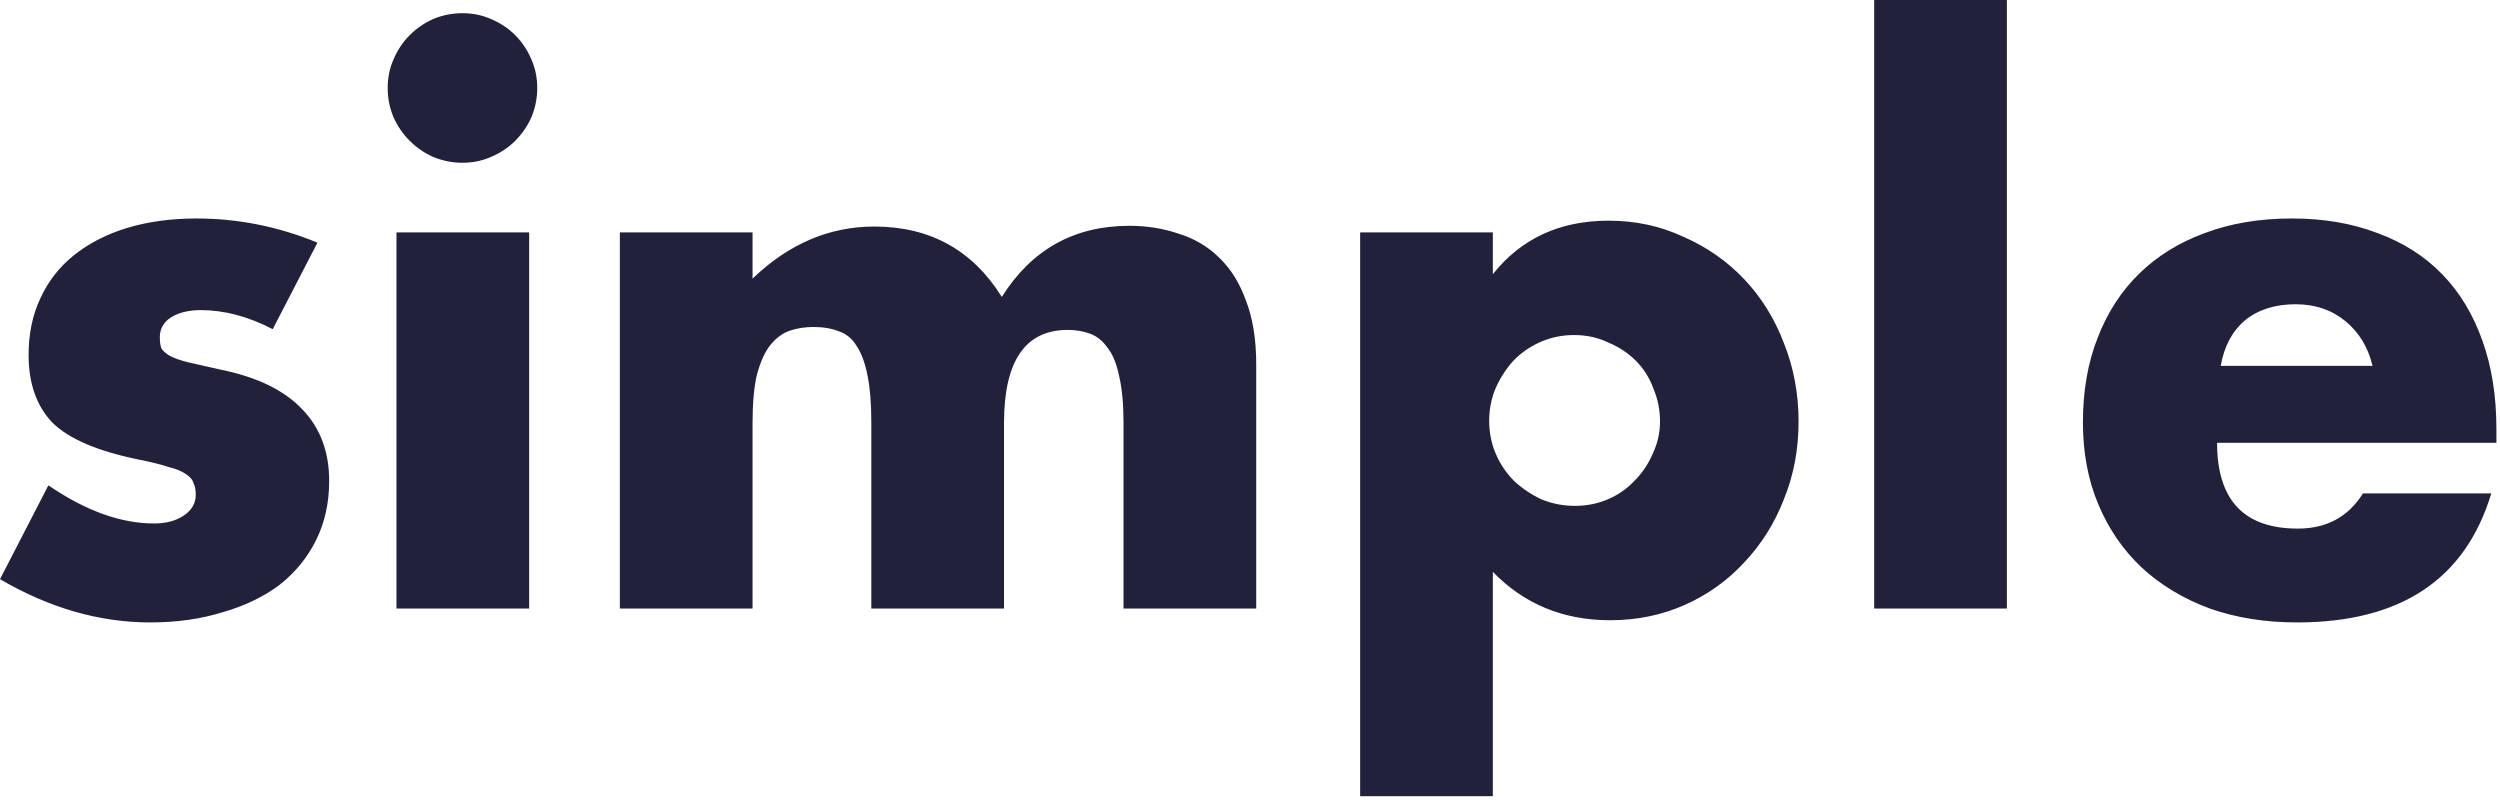
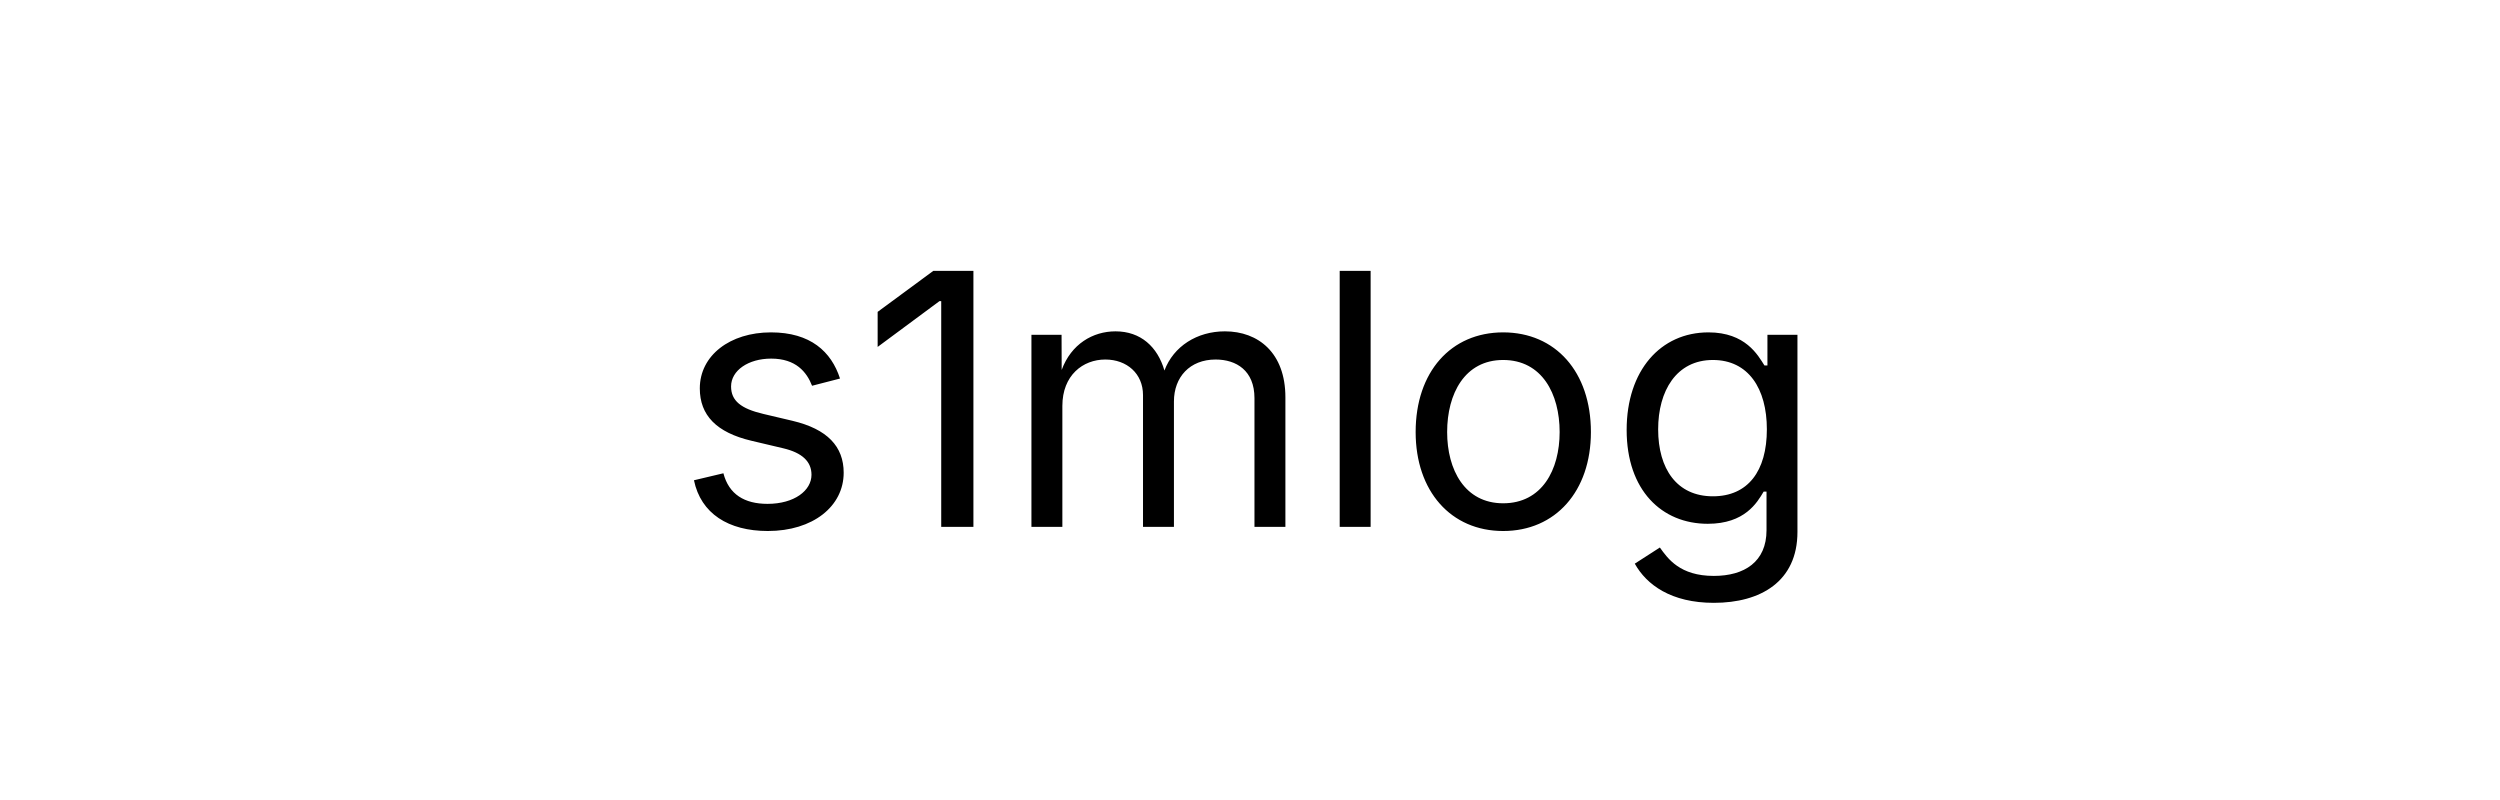
- <svg xmlns="http://www.w3.org/2000/svg" width="341" height="109" viewBox="0 0 341 109" fill="none">
-   <path d="M37.2 44.9C33.867 43.167 30.6 42.3 27.4 42.3C25.733 42.3 24.367 42.633 23.3 43.3C22.3 43.967 21.8 44.867 21.8 46C21.8 46.6 21.867 47.1 22 47.5C22.2 47.833 22.567 48.167 23.1 48.5C23.7 48.833 24.533 49.133 25.6 49.4C26.733 49.667 28.2 50 30 50.4C35 51.4 38.733 53.2 41.2 55.8C43.667 58.333 44.9 61.6 44.9 65.6C44.9 68.6 44.3 71.3 43.1 73.7C41.9 76.1 40.233 78.133 38.1 79.8C35.967 81.4 33.4 82.633 30.4 83.5C27.4 84.433 24.1 84.9 20.5 84.9C13.567 84.9 6.733 82.933 1.19209e-07 79L6.6 66.2C11.667 69.667 16.467 71.4 21 71.4C22.667 71.4 24.033 71.033 25.1 70.3C26.167 69.567 26.7 68.633 26.7 67.5C26.7 66.833 26.6 66.3 26.4 65.9C26.267 65.433 25.933 65.033 25.4 64.7C24.867 64.3 24.067 63.967 23 63.7C22 63.367 20.667 63.033 19 62.7C13.4 61.567 9.467 59.9 7.2 57.7C5 55.433 3.9 52.333 3.9 48.4C3.9 45.533 4.433 42.967 5.5 40.7C6.567 38.367 8.1 36.4 10.1 34.8C12.1 33.2 14.5 31.967 17.3 31.1C20.167 30.233 23.333 29.8 26.8 29.8C32.467 29.8 37.967 30.9 43.3 33.1L37.2 44.9ZM72.179 31.7V83H54.079V31.7H72.179ZM52.879 12C52.879 10.6 53.146 9.3 53.679 8.1C54.212 6.833 54.946 5.733 55.879 4.8C56.812 3.867 57.879 3.133 59.079 2.6C60.346 2.067 61.679 1.8 63.079 1.8C64.479 1.8 65.779 2.067 66.979 2.6C68.246 3.133 69.346 3.867 70.279 4.8C71.212 5.733 71.946 6.833 72.479 8.1C73.012 9.3 73.279 10.6 73.279 12C73.279 13.4 73.012 14.733 72.479 16C71.946 17.2 71.212 18.267 70.279 19.2C69.346 20.133 68.246 20.867 66.979 21.4C65.779 21.933 64.479 22.2 63.079 22.2C61.679 22.2 60.346 21.933 59.079 21.4C57.879 20.867 56.812 20.133 55.879 19.2C54.946 18.267 54.212 17.2 53.679 16C53.146 14.733 52.879 13.4 52.879 12ZM84.548 31.7H102.648V38C107.581 33.267 113.114 30.9 119.248 30.9C126.848 30.9 132.648 34.1 136.648 40.5C140.714 34.033 146.514 30.8 154.048 30.8C156.448 30.8 158.714 31.167 160.848 31.9C162.981 32.567 164.814 33.667 166.348 35.2C167.881 36.667 169.081 38.6 169.948 41C170.881 43.4 171.348 46.3 171.348 49.7V83H153.248V57.7C153.248 55.1 153.048 52.967 152.648 51.3C152.314 49.633 151.781 48.333 151.048 47.4C150.381 46.467 149.581 45.833 148.648 45.5C147.714 45.167 146.714 45 145.648 45C139.848 45 136.948 49.233 136.948 57.7V83H118.848V57.7C118.848 55.1 118.681 52.967 118.348 51.3C118.014 49.567 117.514 48.2 116.848 47.2C116.248 46.2 115.448 45.533 114.448 45.2C113.448 44.8 112.281 44.6 110.948 44.6C109.814 44.6 108.748 44.767 107.748 45.1C106.748 45.433 105.848 46.1 105.048 47.1C104.314 48.033 103.714 49.367 103.248 51.1C102.848 52.767 102.648 54.967 102.648 57.7V83H84.548V31.7ZM226.424 57.5C226.424 55.9 226.124 54.4 225.524 53C224.991 51.533 224.191 50.267 223.124 49.2C222.058 48.133 220.791 47.3 219.324 46.7C217.924 46.033 216.391 45.7 214.724 45.7C213.124 45.7 211.624 46 210.224 46.6C208.824 47.2 207.591 48.033 206.524 49.1C205.524 50.167 204.691 51.433 204.024 52.9C203.424 54.3 203.124 55.8 203.124 57.4C203.124 59 203.424 60.5 204.024 61.9C204.624 63.3 205.458 64.533 206.524 65.6C207.591 66.6 208.824 67.433 210.224 68.1C211.691 68.7 213.224 69 214.824 69C216.424 69 217.924 68.7 219.324 68.1C220.724 67.5 221.924 66.667 222.924 65.6C223.991 64.533 224.824 63.3 225.424 61.9C226.091 60.5 226.424 59.033 226.424 57.5ZM203.624 108.6H185.524V31.7H203.624V37.4C207.491 32.533 212.758 30.1 219.424 30.1C223.091 30.1 226.491 30.833 229.624 32.3C232.824 33.7 235.591 35.633 237.924 38.1C240.258 40.567 242.058 43.467 243.324 46.8C244.658 50.133 245.324 53.7 245.324 57.5C245.324 61.3 244.658 64.833 243.324 68.1C242.058 71.367 240.258 74.233 237.924 76.7C235.658 79.167 232.958 81.1 229.824 82.5C226.691 83.9 223.291 84.6 219.624 84.6C213.224 84.6 207.891 82.4 203.624 78V108.6ZM273.741 -4.29153e-06V83H255.641V-4.29153e-06H273.741ZM323.61 49.9C323.01 47.367 321.777 45.333 319.91 43.8C318.043 42.267 315.777 41.5 313.11 41.5C310.31 41.5 308.01 42.233 306.21 43.7C304.477 45.167 303.377 47.233 302.91 49.9H323.61ZM302.41 60.4C302.41 68.2 306.077 72.1 313.41 72.1C317.343 72.1 320.31 70.5 322.31 67.3H339.81C336.277 79.033 327.443 84.9 313.31 84.9C308.977 84.9 305.01 84.267 301.41 83C297.81 81.667 294.71 79.8 292.11 77.4C289.577 75 287.61 72.133 286.21 68.8C284.81 65.467 284.11 61.733 284.11 57.6C284.11 53.333 284.777 49.5 286.11 46.1C287.443 42.633 289.343 39.7 291.81 37.3C294.277 34.9 297.243 33.067 300.71 31.8C304.243 30.467 308.21 29.8 312.61 29.8C316.943 29.8 320.843 30.467 324.31 31.8C327.777 33.067 330.71 34.933 333.11 37.4C335.51 39.867 337.343 42.9 338.61 46.5C339.877 50.033 340.51 54.033 340.51 58.5V60.4H302.41Z" fill="#21213B" />
+ <svg xmlns="http://www.w3.org/2000/svg" width="341" height="109" viewBox="0 0 341 109">
+   <text x="50%" y="50%" dominant-baseline="middle" text-anchor="middle" font-family="Inter, Arial, Helvetica, sans-serif" font-size="48" fill="#000000">
+     s1mlog
+   </text>
</svg>
